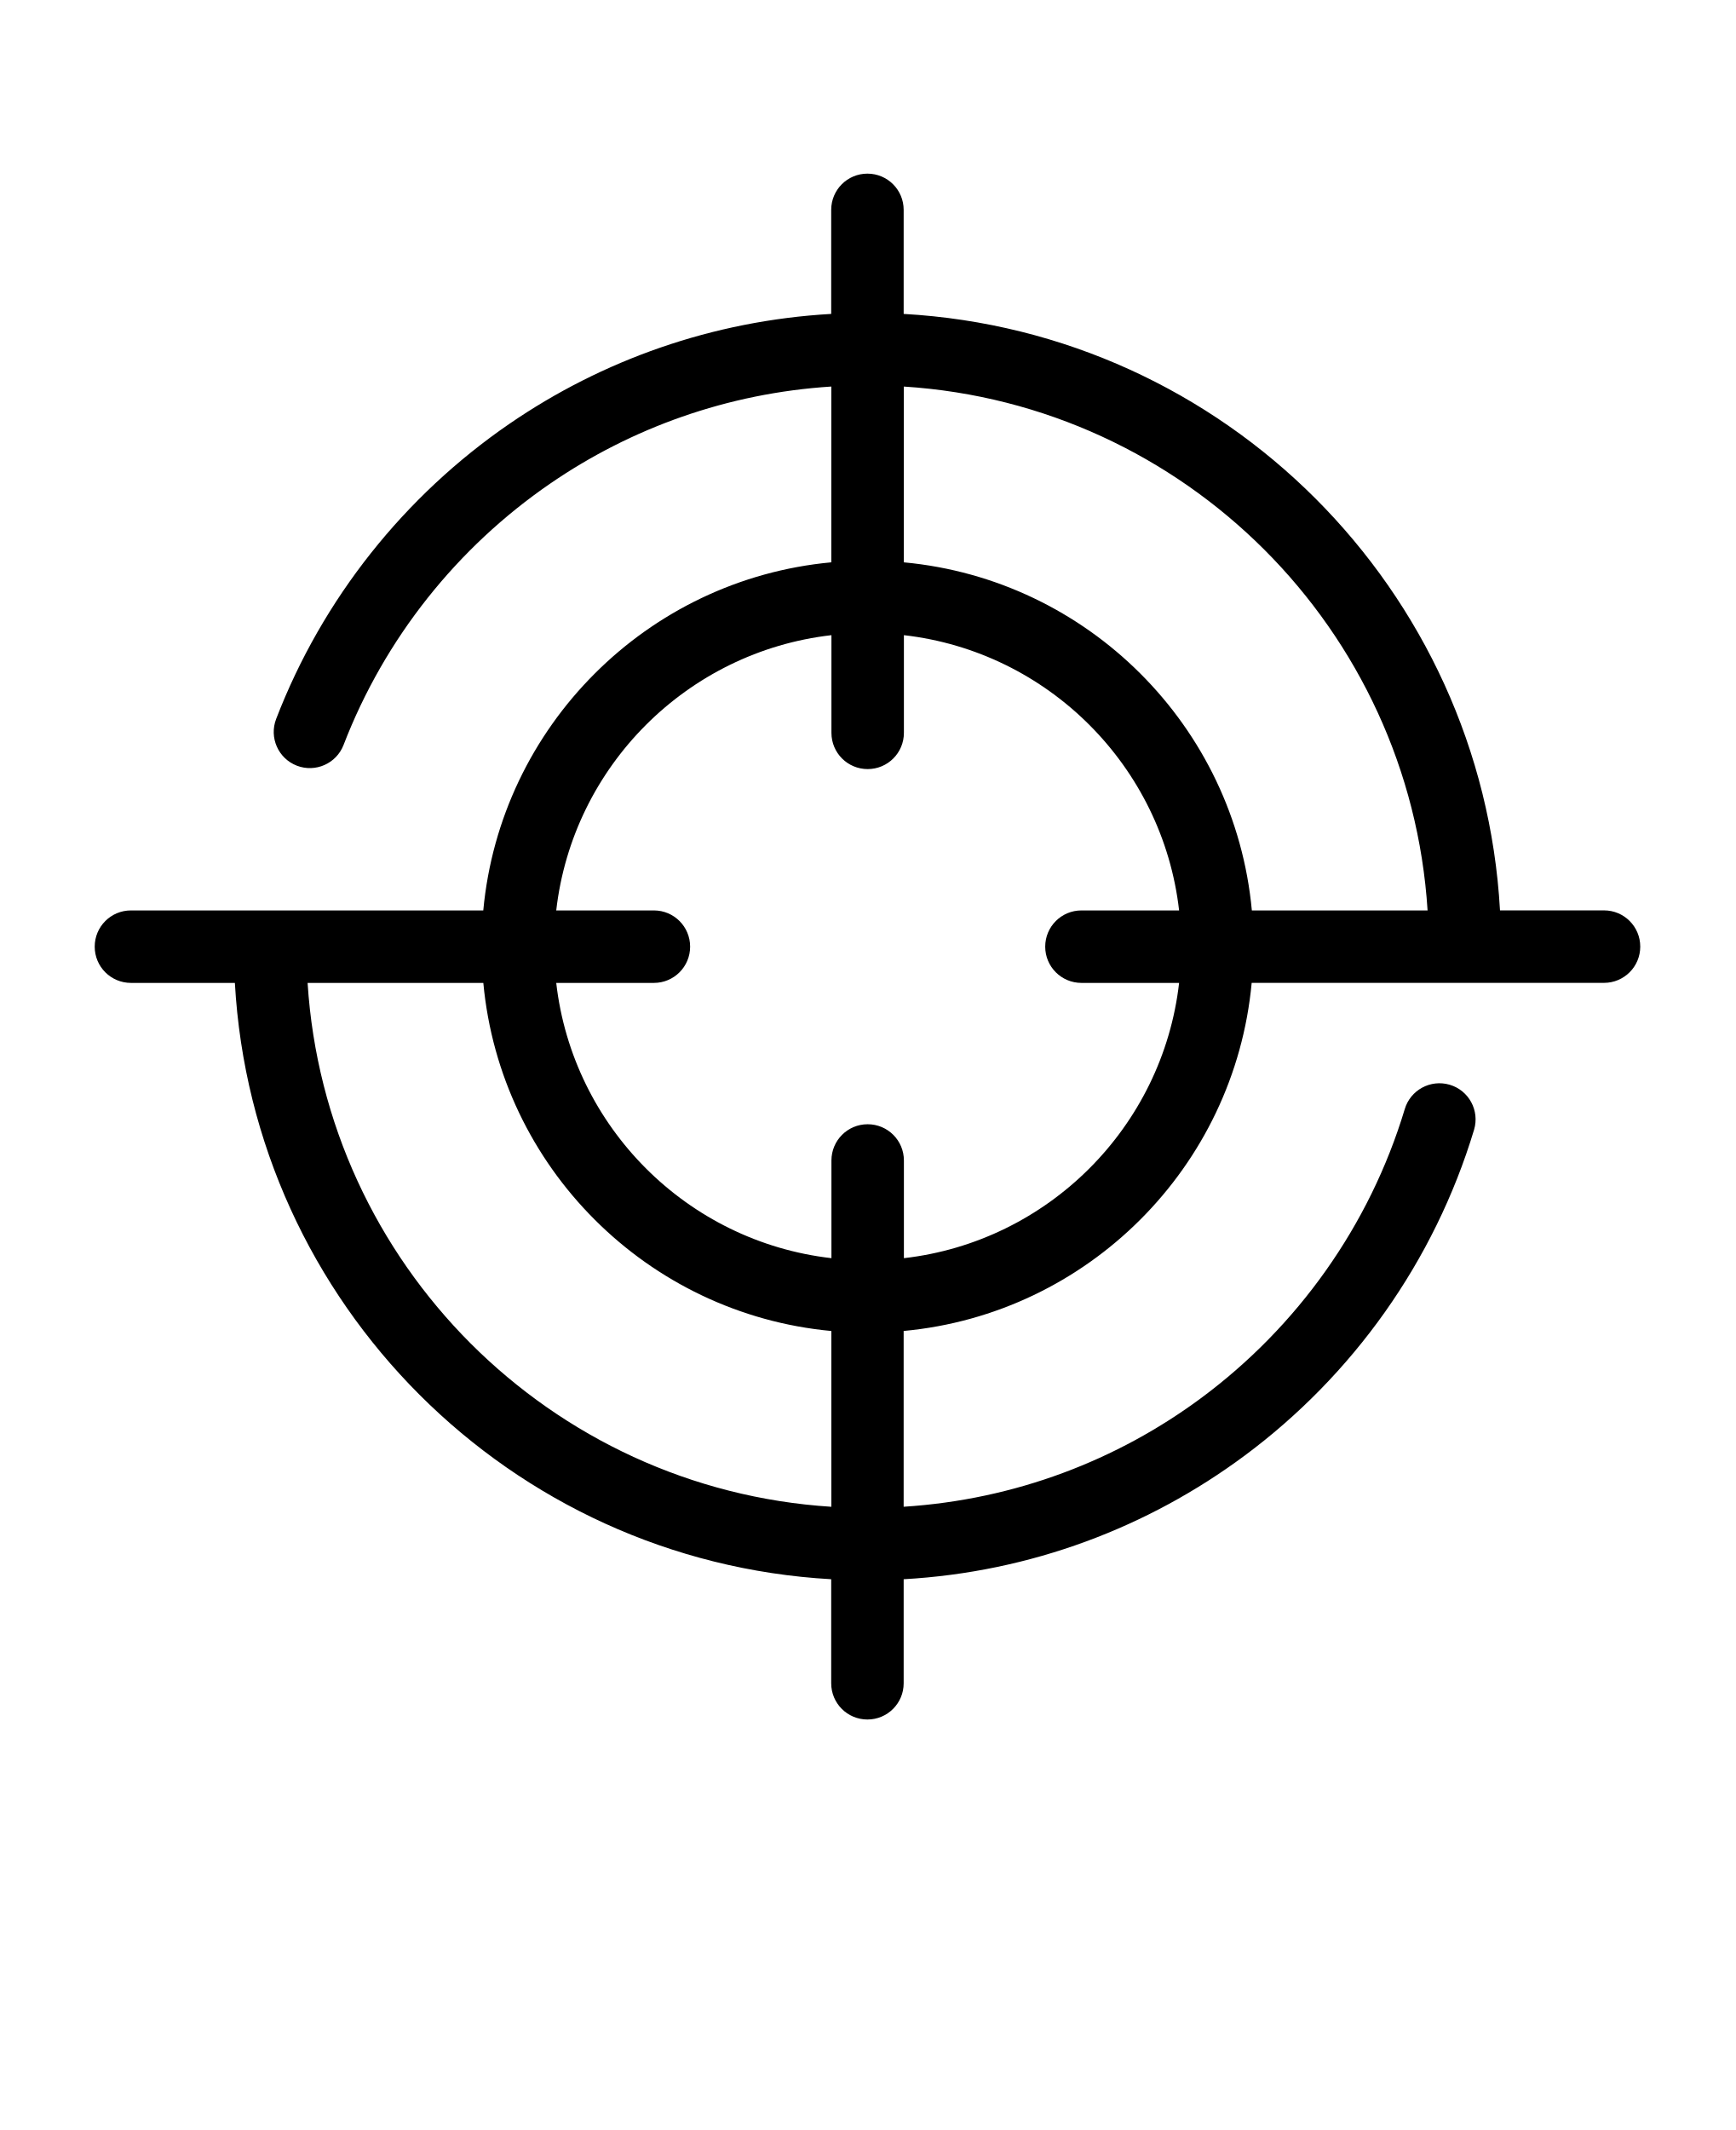
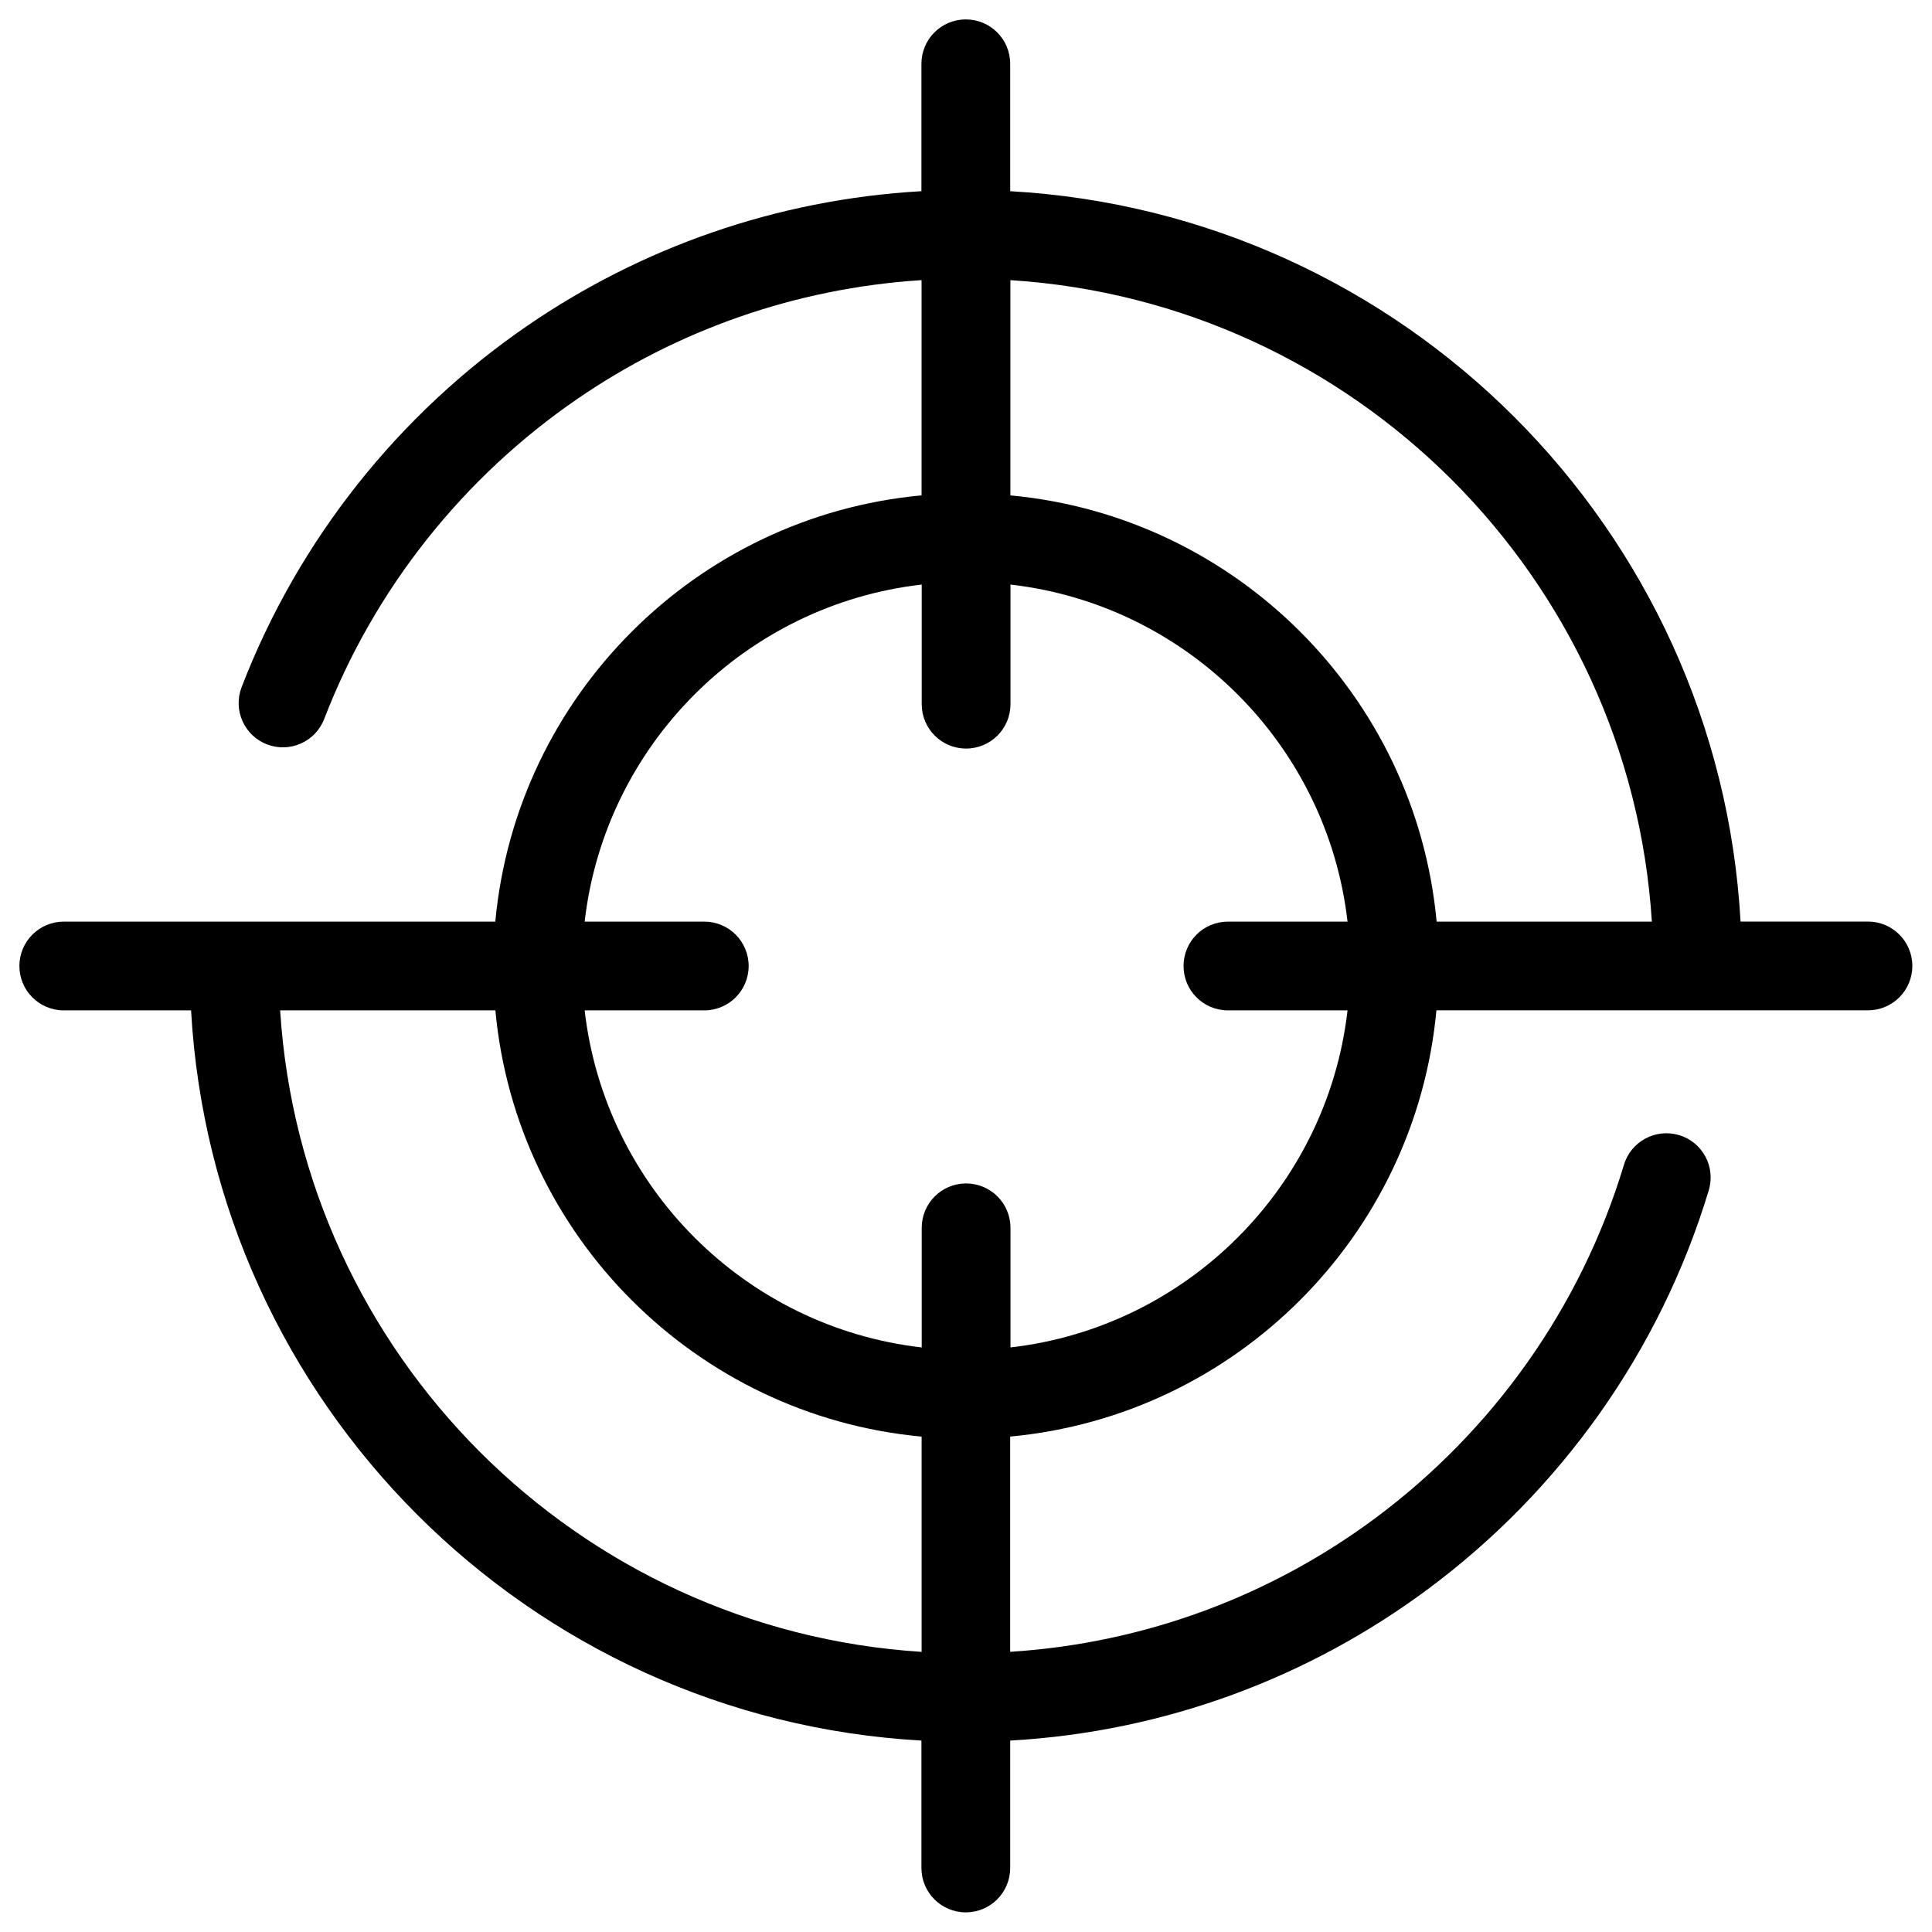
- <svg xmlns="http://www.w3.org/2000/svg" version="1.1" viewBox="-5.0 -10.0 110.0 135.0">
-   <path fill="currentColor" d="m85.5 47.703c-0.566-8.91-4.414-16.926-10.344-22.859-5.934-5.93-13.949-9.777-22.859-10.344v11.141c5.84 0.543 11.082 3.137 15.004 7.059s6.516 9.16 7.059 15.004zm-49.047 0c1.27 0 2.297 1.027 2.297 2.297s-1.027 2.297-2.297 2.297h-6.191c0.523 4.57 2.602 8.672 5.688 11.758 3.086 3.086 7.184 5.164 11.758 5.688v-6.191c0-1.27 1.027-2.297 2.297-2.297 1.27 0 2.297 1.027 2.297 2.297v6.191c4.57-0.523 8.672-2.602 11.758-5.688 3.086-3.086 5.164-7.184 5.688-11.758h-6.191c-1.27 0-2.297-1.027-2.297-2.297s1.027-2.297 2.297-2.297h6.191c-0.523-4.57-2.602-8.672-5.688-11.758-3.086-3.086-7.184-5.164-11.758-5.688v6.191c0 1.27-1.027 2.297-2.297 2.297-1.27 0-2.297-1.027-2.297-2.297v-6.191c-4.57 0.523-8.672 2.602-11.758 5.688-3.086 3.086-5.164 7.184-5.688 11.758zm-10.812 4.594h-11.141c0.566 8.91 4.414 16.926 10.344 22.859 5.934 5.93 13.949 9.777 22.859 10.344v-11.141c-5.84-0.543-11.082-3.137-15.004-7.059-3.922-3.918-6.516-9.16-7.059-15.004zm-15.746 0h-6.594c-1.27 0-2.297-1.027-2.297-2.297s1.027-2.297 2.297-2.297h22.336c0.543-5.84 3.137-11.082 7.059-15.004 3.918-3.922 9.16-6.516 15.004-7.059v-11.141c-6.59 0.422-12.691 2.629-17.816 6.148-5.891 4.043-10.5 9.809-13.105 16.57-0.457 1.18-1.781 1.766-2.961 1.312-1.18-0.457-1.766-1.781-1.312-2.961 2.941-7.637 8.145-14.145 14.789-18.707 5.867-4.027 12.859-6.535 20.398-6.965v-6.594c0-1.27 1.027-2.297 2.297-2.297s2.297 1.027 2.297 2.297v6.594c10.18 0.574 19.34 4.934 26.105 11.699 6.762 6.766 11.129 15.926 11.699 26.105h6.594c1.27 0 2.297 1.027 2.297 2.297s-1.027 2.297-2.297 2.297h-22.336c-0.543 5.84-3.137 11.082-7.059 15.004-3.922 3.922-9.16 6.516-15.004 7.059v11.141c7.055-0.449 13.551-2.949 18.887-6.91 6.062-4.5 10.645-10.883 12.879-18.289 0.359-1.215 1.637-1.906 2.852-1.547s1.906 1.637 1.543 2.852c-2.523 8.359-7.699 15.574-14.547 20.656-6.109 4.535-13.547 7.379-21.613 7.832v6.594c0 1.27-1.027 2.297-2.297 2.297s-2.297-1.027-2.297-2.297v-6.594c-10.18-0.574-19.34-4.934-26.105-11.699-6.762-6.766-11.129-15.926-11.699-26.105z" />
+ <svg xmlns="http://www.w3.org/2000/svg" viewBox="0 0 100 100" fill="currentColor">
+   <path d="m85.5 47.703c-0.566-8.91-4.414-16.926-10.344-22.859-5.934-5.93-13.949-9.777-22.859-10.344v11.141c5.84 0.543 11.082 3.137 15.004 7.059s6.516 9.16 7.059 15.004zm-49.047 0c1.27 0 2.297 1.027 2.297 2.297s-1.027 2.297-2.297 2.297h-6.191c0.523 4.57 2.602 8.672 5.688 11.758 3.086 3.086 7.184 5.164 11.758 5.688v-6.191c0-1.27 1.027-2.297 2.297-2.297 1.27 0 2.297 1.027 2.297 2.297v6.191c4.57-0.523 8.672-2.602 11.758-5.688 3.086-3.086 5.164-7.184 5.688-11.758h-6.191c-1.27 0-2.297-1.027-2.297-2.297s1.027-2.297 2.297-2.297h6.191c-0.523-4.57-2.602-8.672-5.688-11.758-3.086-3.086-7.184-5.164-11.758-5.688v6.191c0 1.27-1.027 2.297-2.297 2.297-1.27 0-2.297-1.027-2.297-2.297v-6.191c-4.57 0.523-8.672 2.602-11.758 5.688-3.086 3.086-5.164 7.184-5.688 11.758zm-10.812 4.594h-11.141c0.566 8.91 4.414 16.926 10.344 22.859 5.934 5.93 13.949 9.777 22.859 10.344v-11.141c-5.84-0.543-11.082-3.137-15.004-7.059-3.922-3.918-6.516-9.16-7.059-15.004zm-15.746 0h-6.594c-1.27 0-2.297-1.027-2.297-2.297s1.027-2.297 2.297-2.297h22.336c0.543-5.84 3.137-11.082 7.059-15.004 3.918-3.922 9.16-6.516 15.004-7.059v-11.141c-6.59 0.422-12.691 2.629-17.816 6.148-5.891 4.043-10.5 9.809-13.105 16.57-0.457 1.18-1.781 1.766-2.961 1.312-1.18-0.457-1.766-1.781-1.312-2.961 2.941-7.637 8.145-14.145 14.789-18.707 5.867-4.027 12.859-6.535 20.398-6.965v-6.594c0-1.27 1.027-2.297 2.297-2.297s2.297 1.027 2.297 2.297v6.594c10.18 0.574 19.34 4.934 26.105 11.699 6.762 6.766 11.129 15.926 11.699 26.105h6.594c1.27 0 2.297 1.027 2.297 2.297s-1.027 2.297-2.297 2.297h-22.336c-0.543 5.84-3.137 11.082-7.059 15.004-3.922 3.922-9.16 6.516-15.004 7.059v11.141c7.055-0.449 13.551-2.949 18.887-6.91 6.062-4.5 10.645-10.883 12.879-18.289 0.359-1.215 1.637-1.906 2.852-1.547s1.906 1.637 1.543 2.852c-2.523 8.359-7.699 15.574-14.547 20.656-6.109 4.535-13.547 7.379-21.613 7.832v6.594c0 1.27-1.027 2.297-2.297 2.297s-2.297-1.027-2.297-2.297v-6.594c-10.18-0.574-19.34-4.934-26.105-11.699-6.762-6.766-11.129-15.926-11.699-26.105z" />
</svg>
